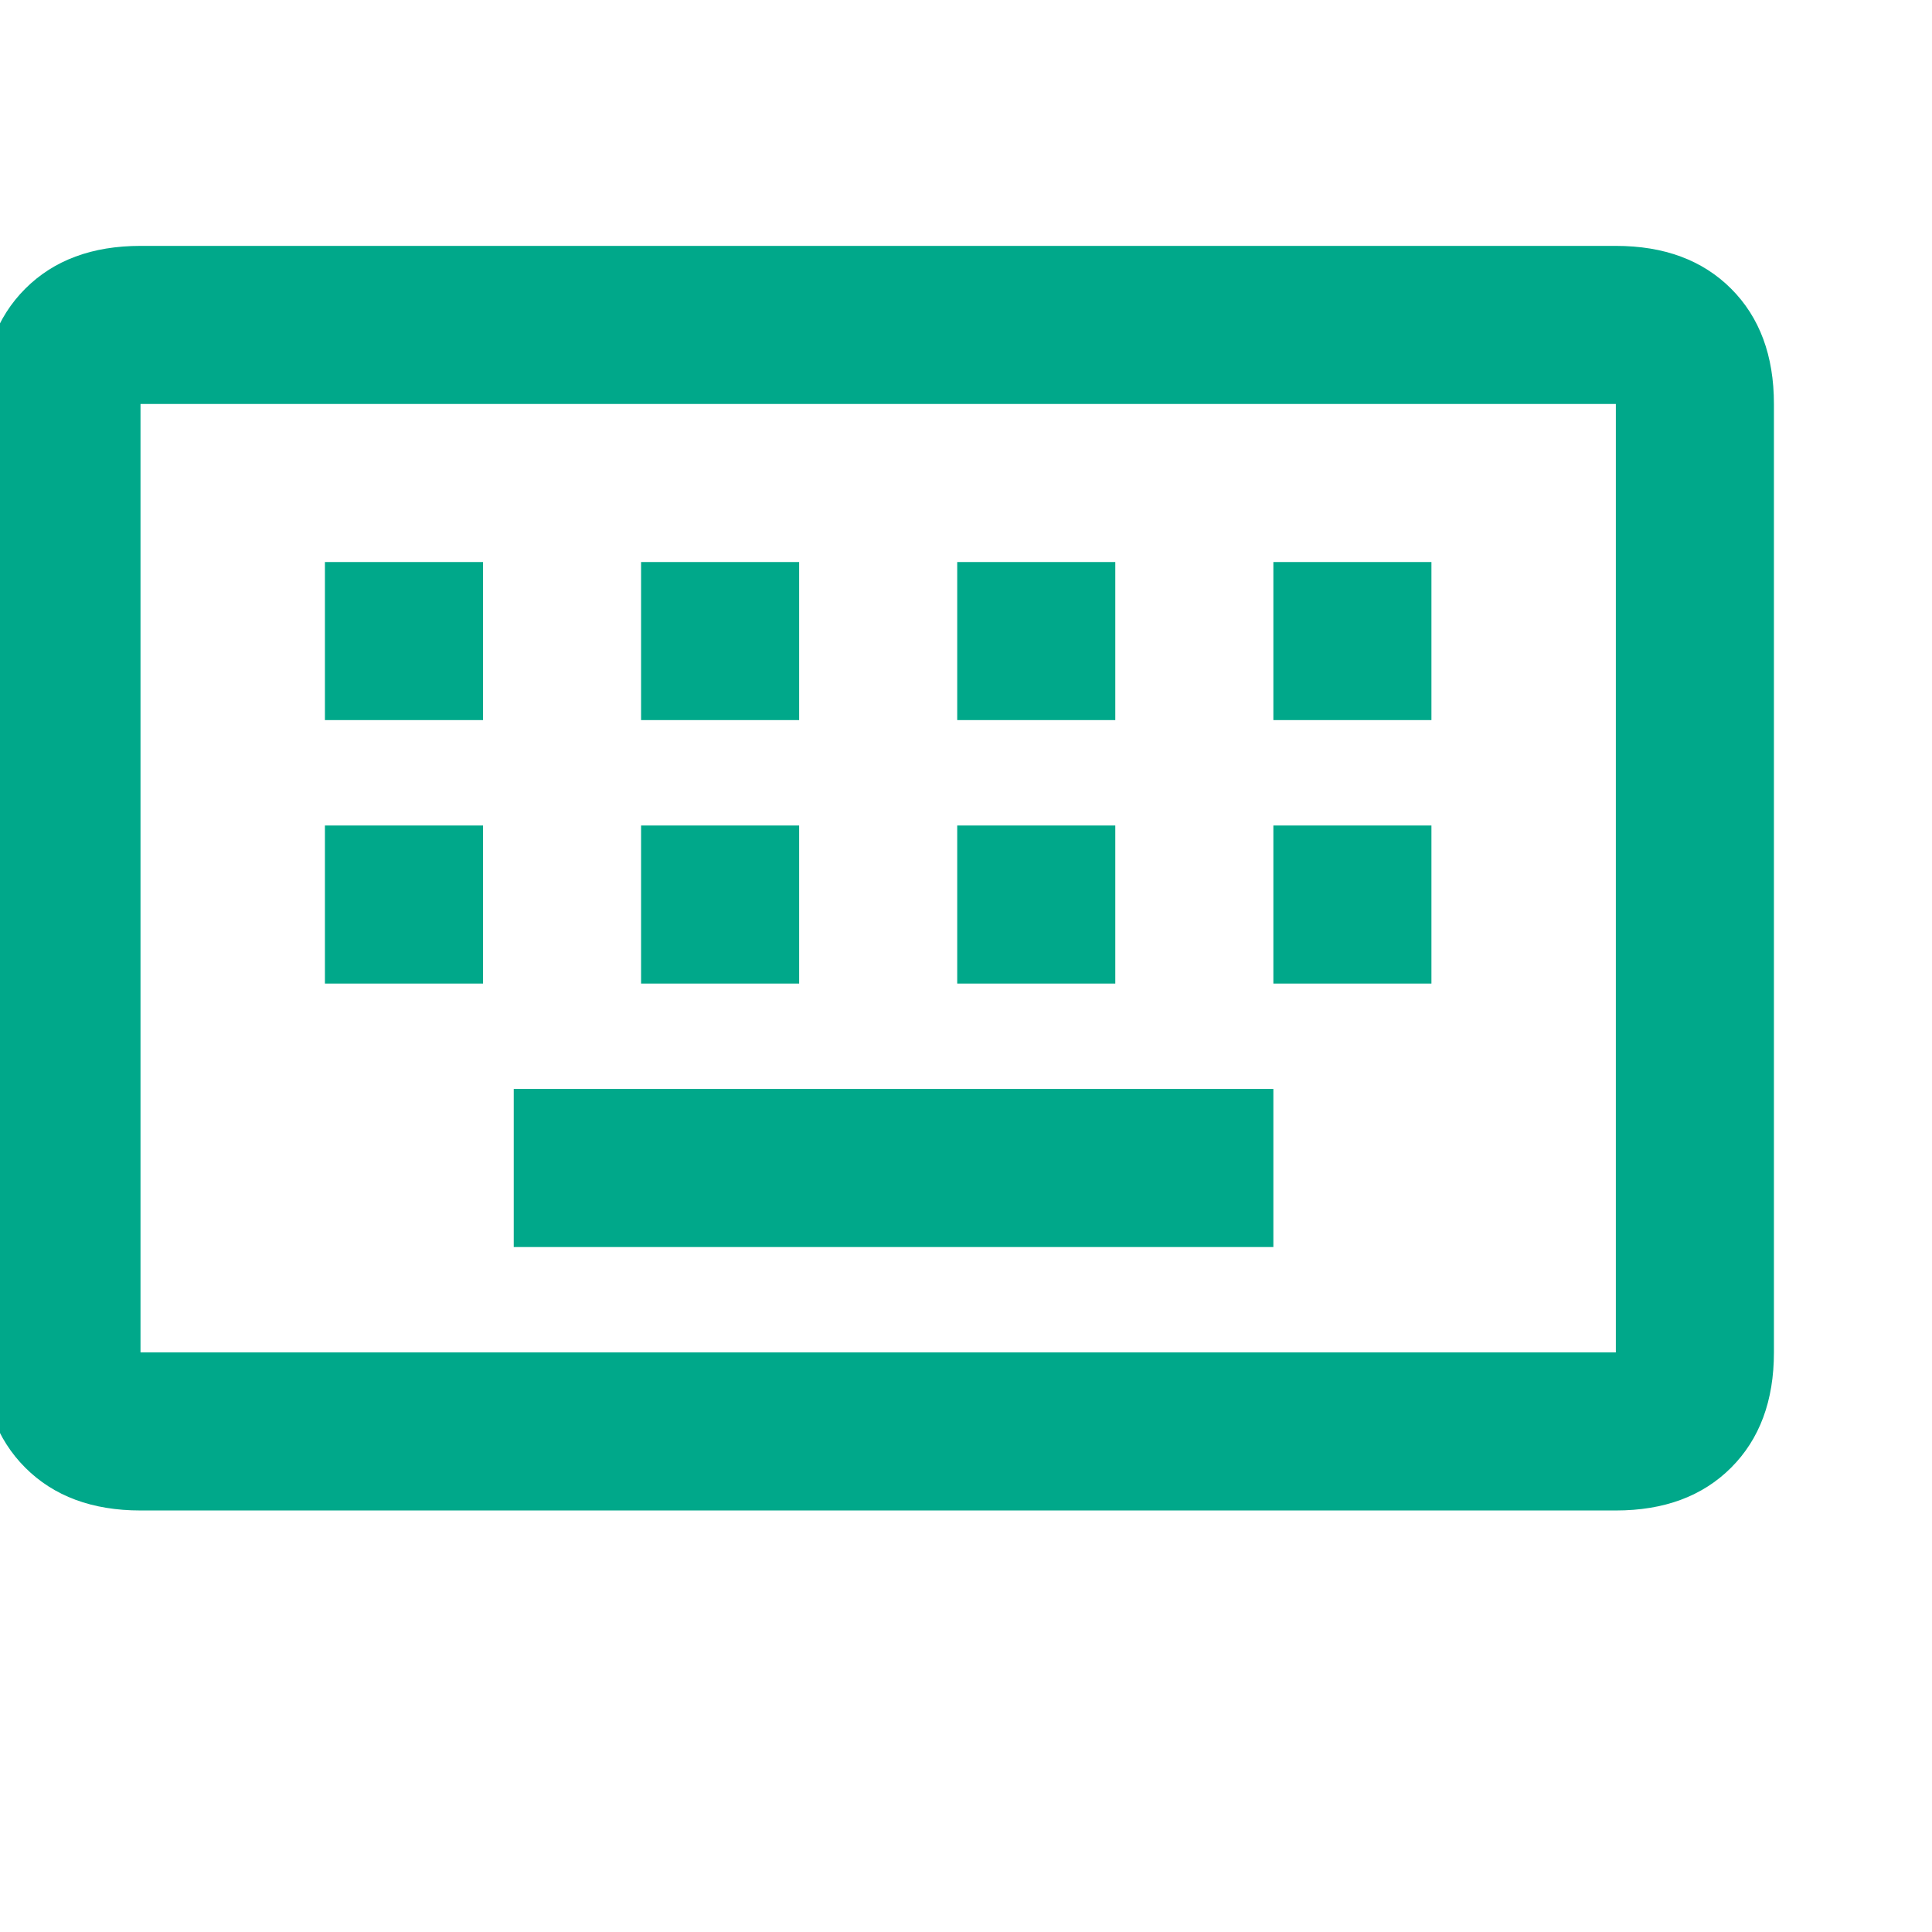
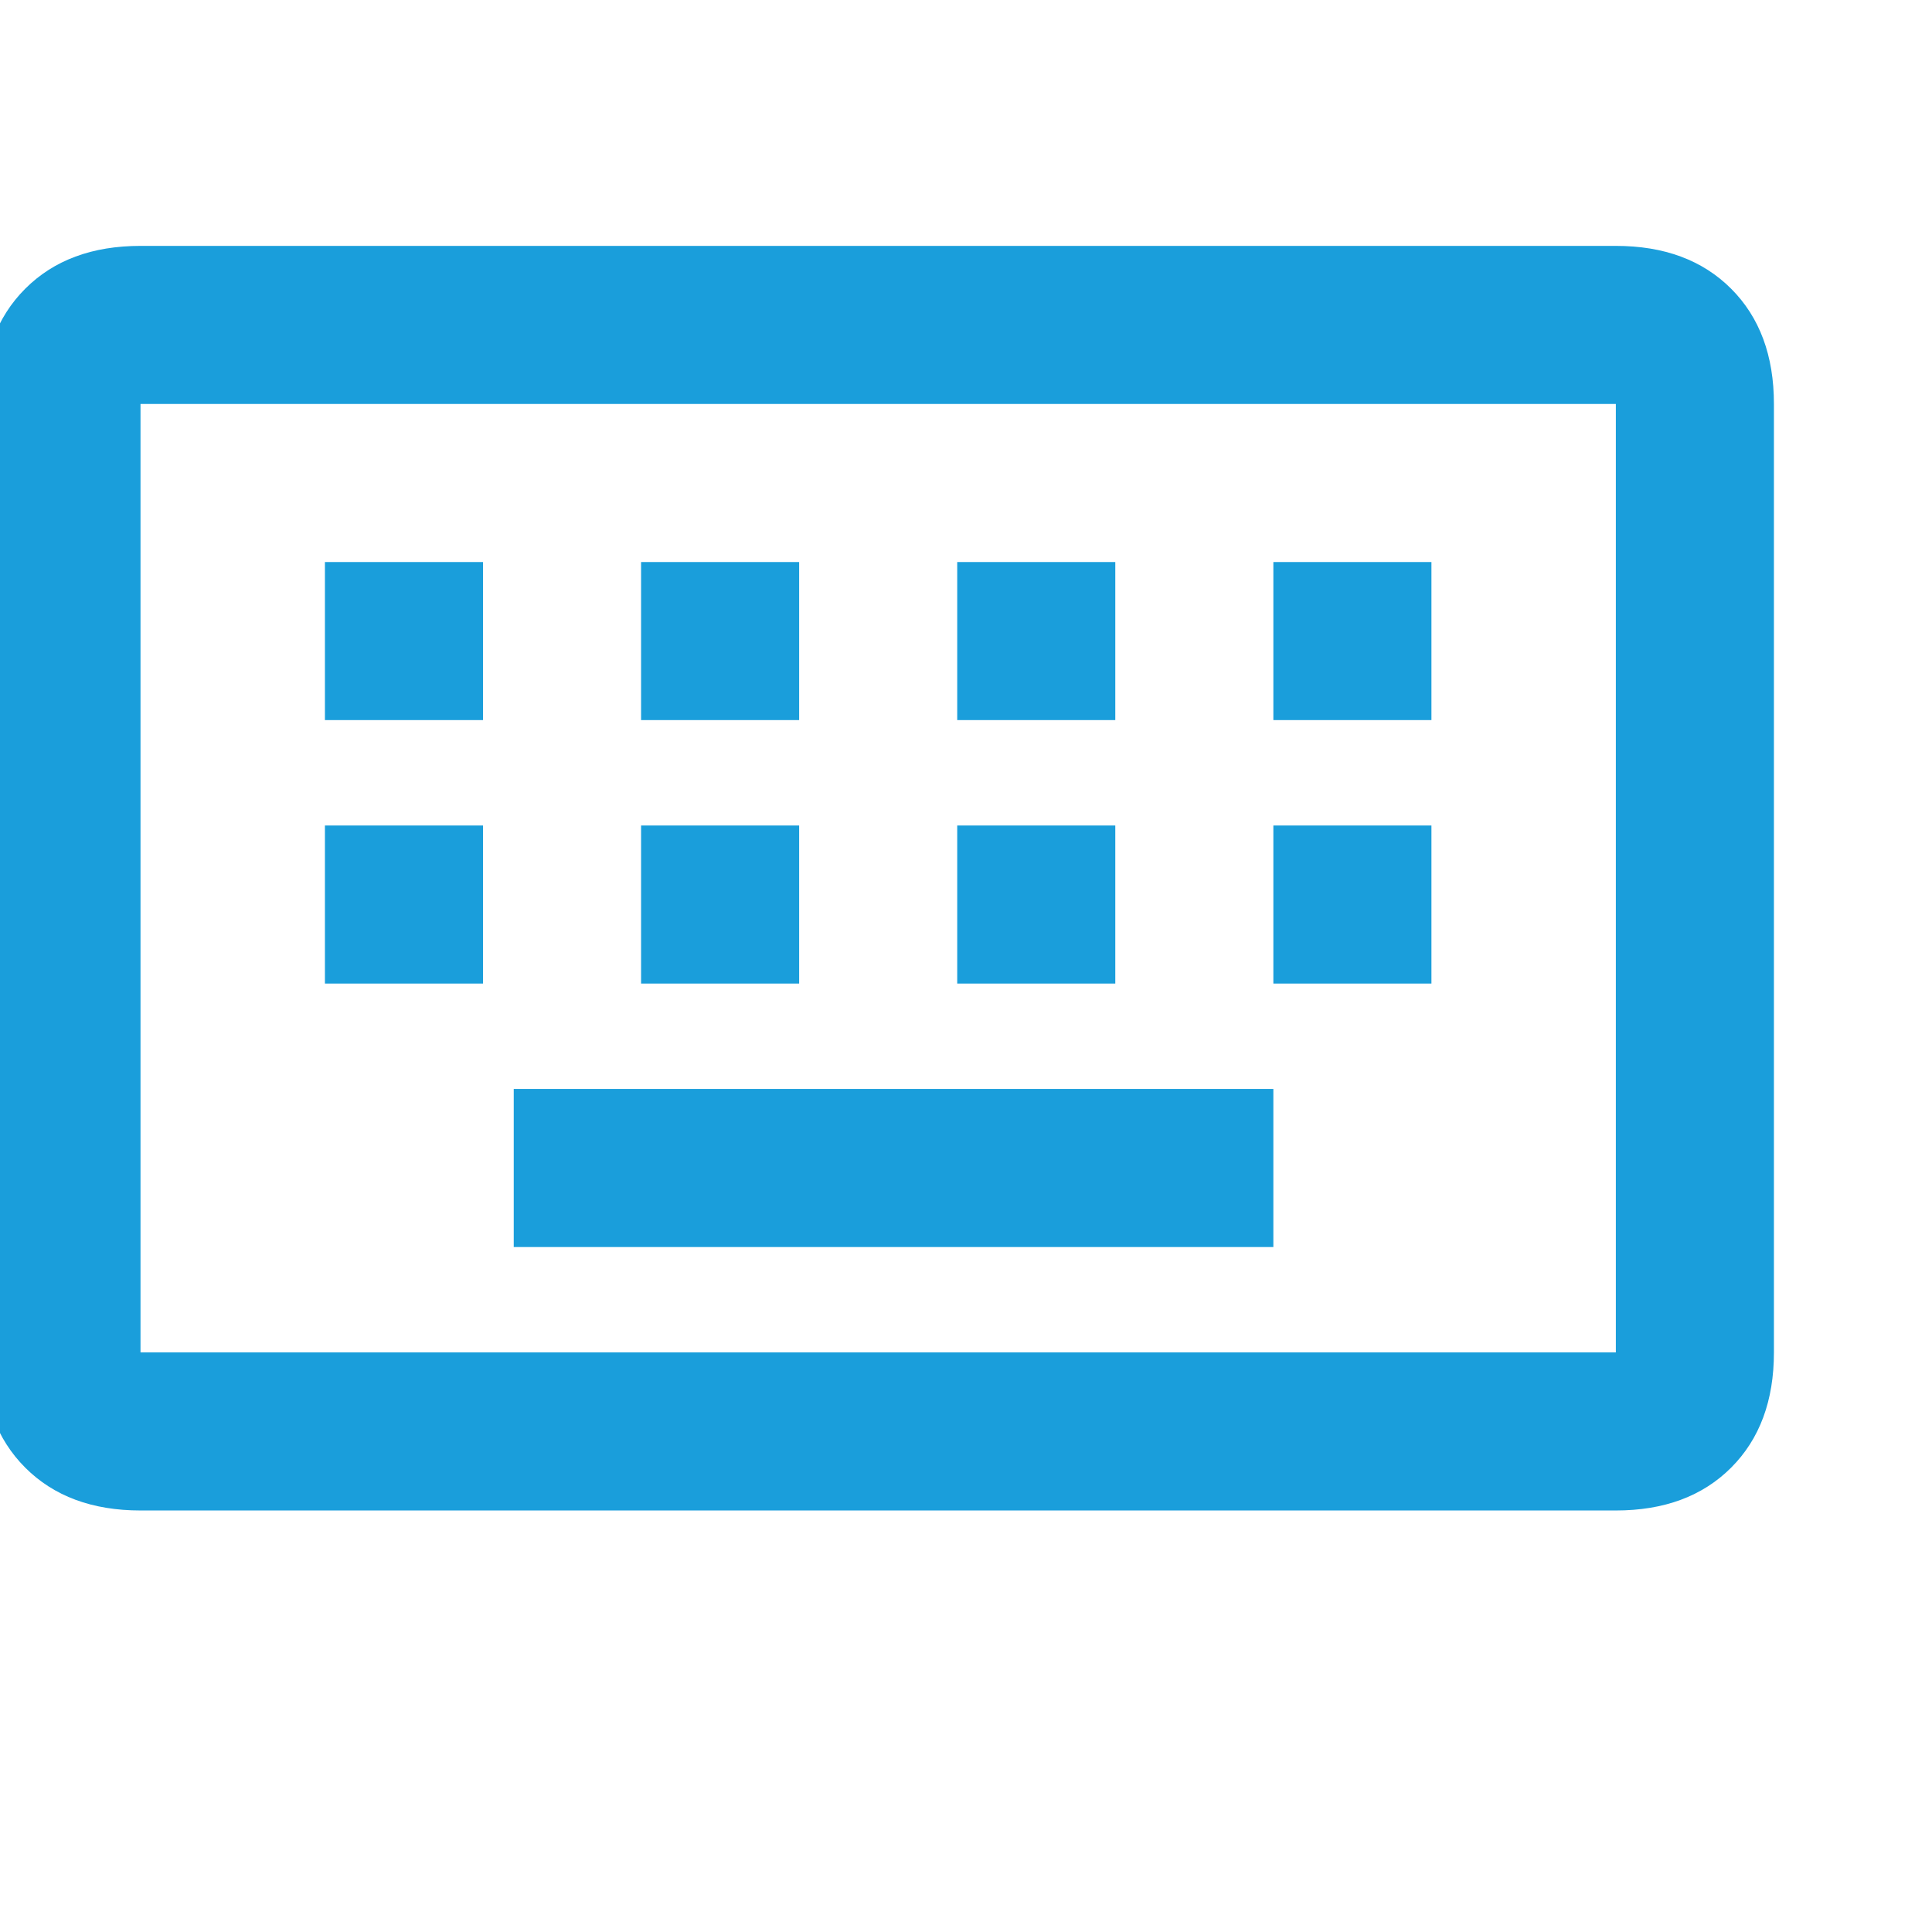
- <svg xmlns="http://www.w3.org/2000/svg" height="64px" viewBox="80 -880 880 880" width="64px" fill="#00a88a">
+ <svg xmlns="http://www.w3.org/2000/svg" height="64px" viewBox="80 -880 880 880" width="64px" fill="#1A9EDB">
  <path d="M144-192q-33 0-52.5-19.5T72-264v-432q0-33 19.5-52.5T144-768h672q33 0 52.5 19.5T888-696v432q0 33-19.5 52.5T816-192H144Zm0-72h672v-432H144v432Zm192-48h324v-72H314v72ZM228-432h72v-72h-72v72Zm144 0h72v-72h-72v72Zm144 0h72v-72h-72v72Zm144 0h72v-72h-72v72ZM228-552h72v-72h-72v72Zm144 0h72v-72h-72v72Zm144 0h72v-72h-72v72Zm144 0h72v-72h-72v72ZM144-264v-432 432Z" />
</svg>
